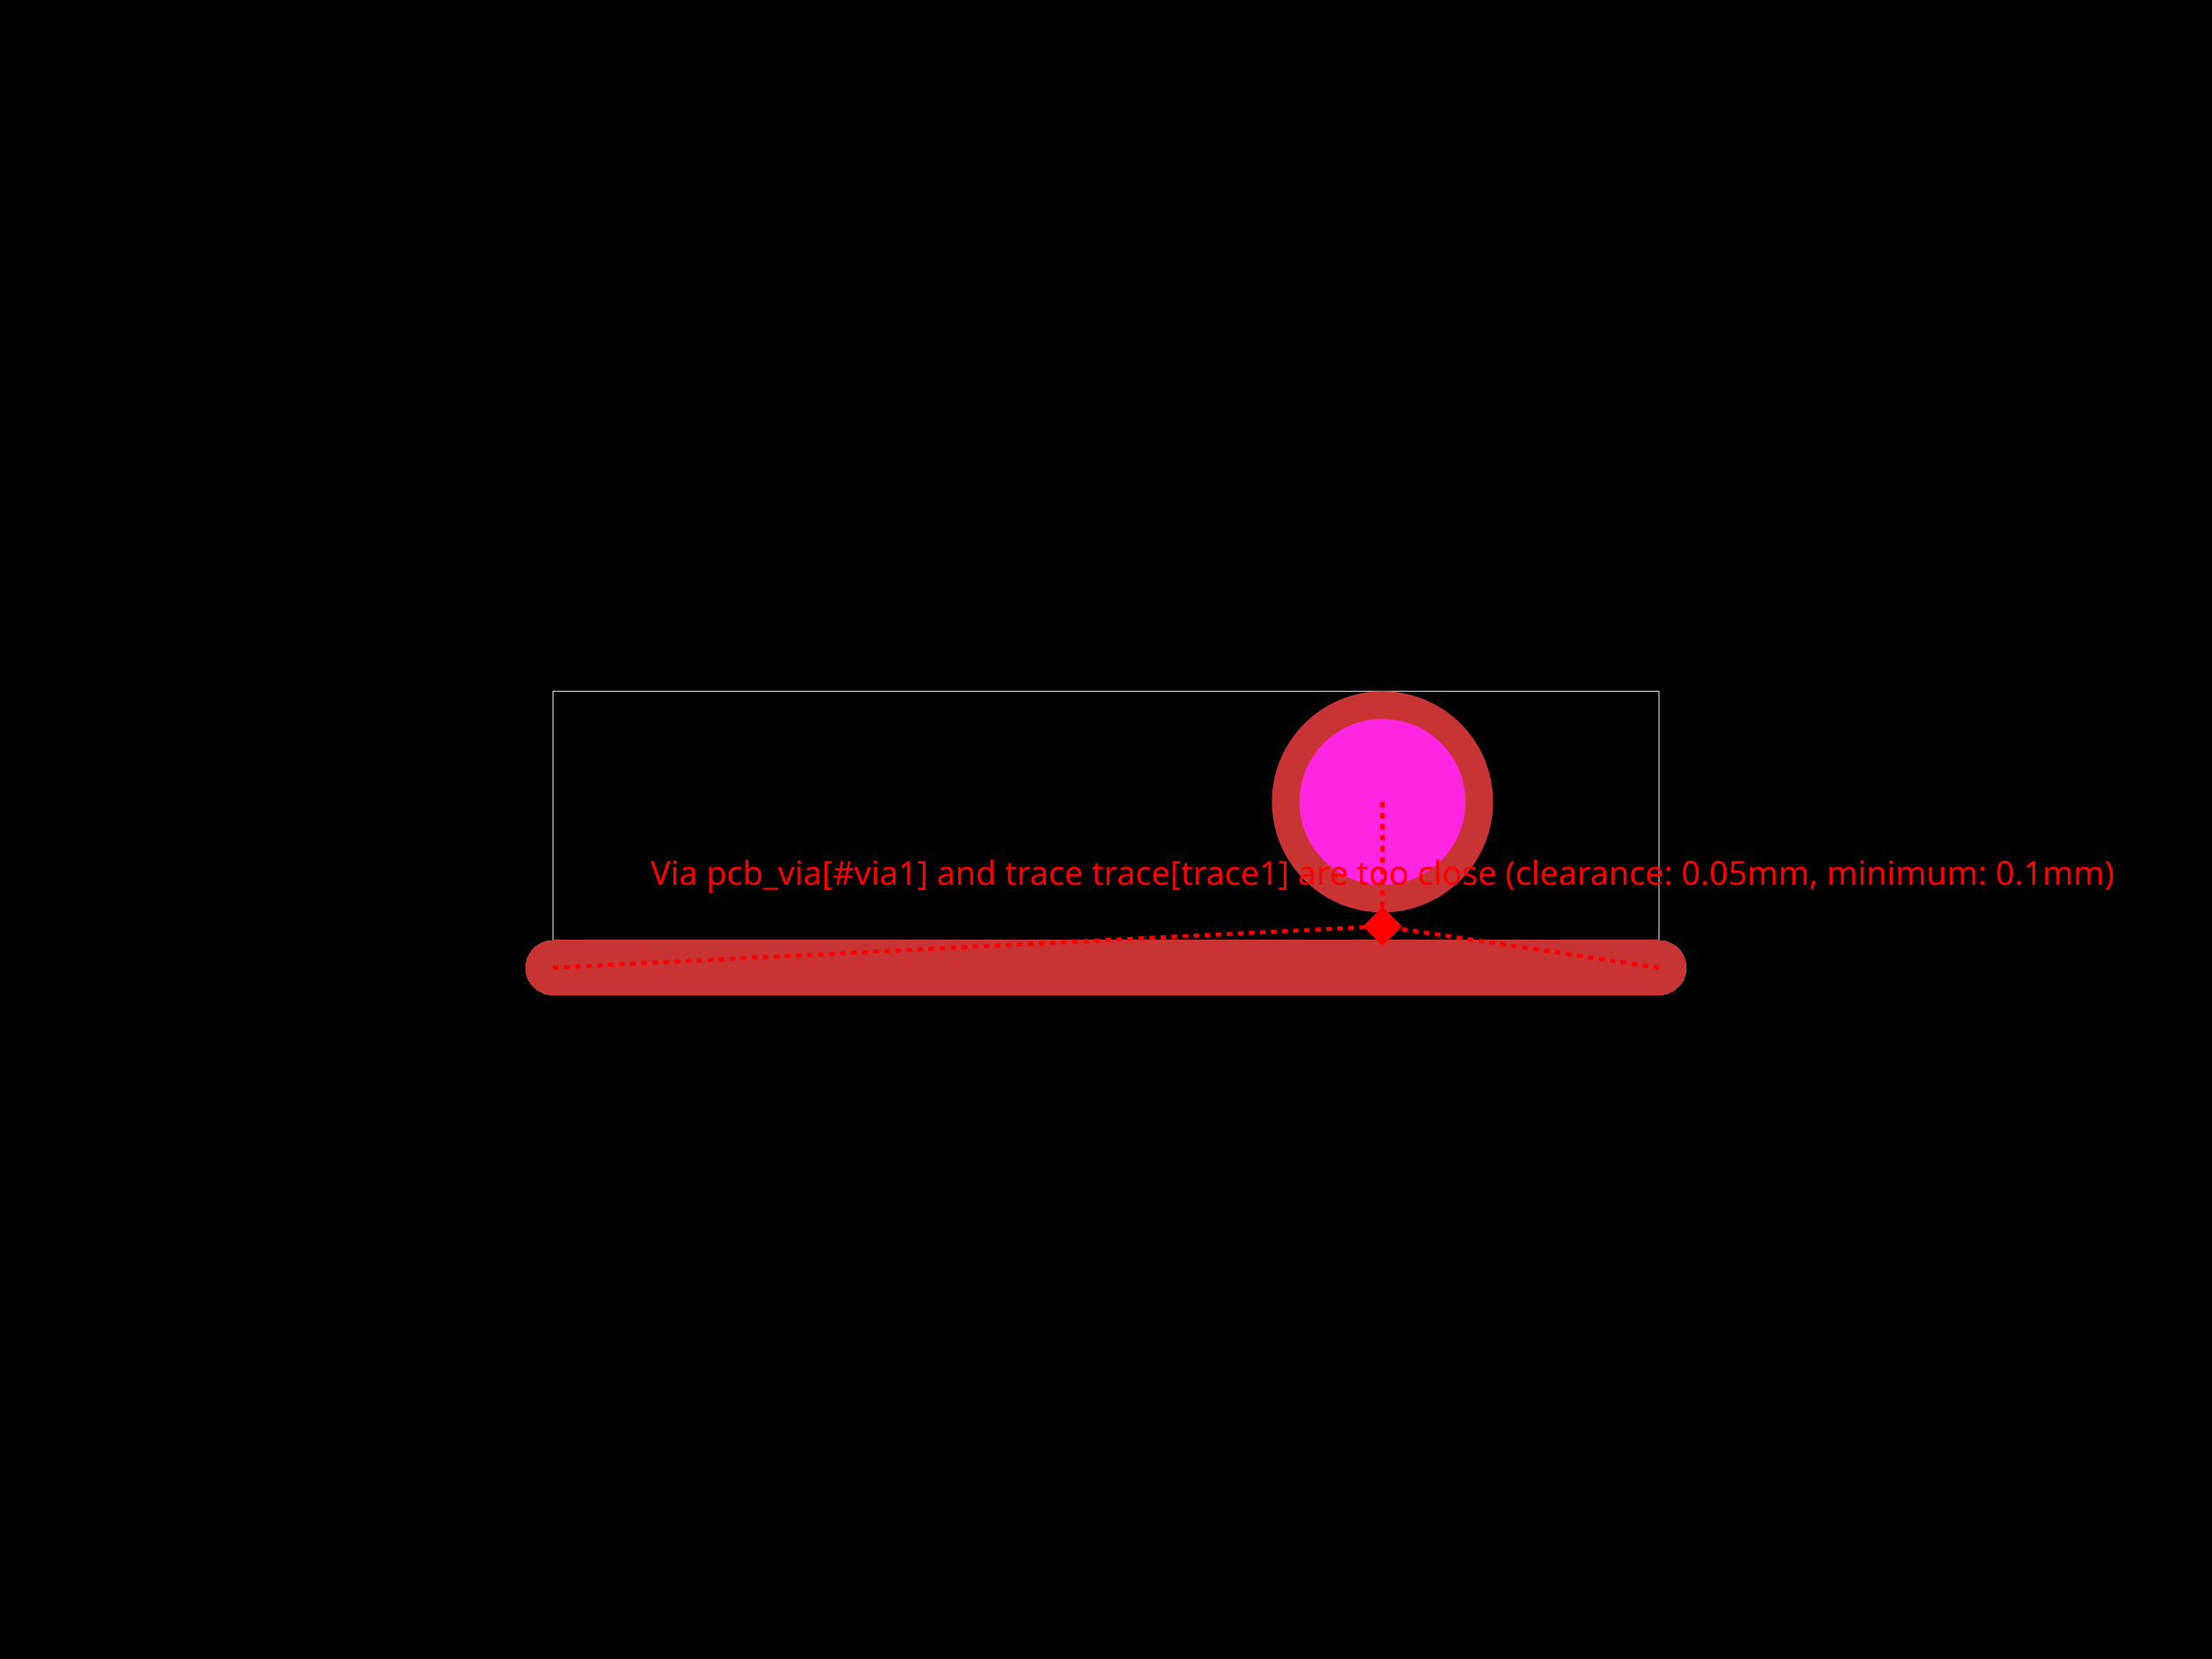
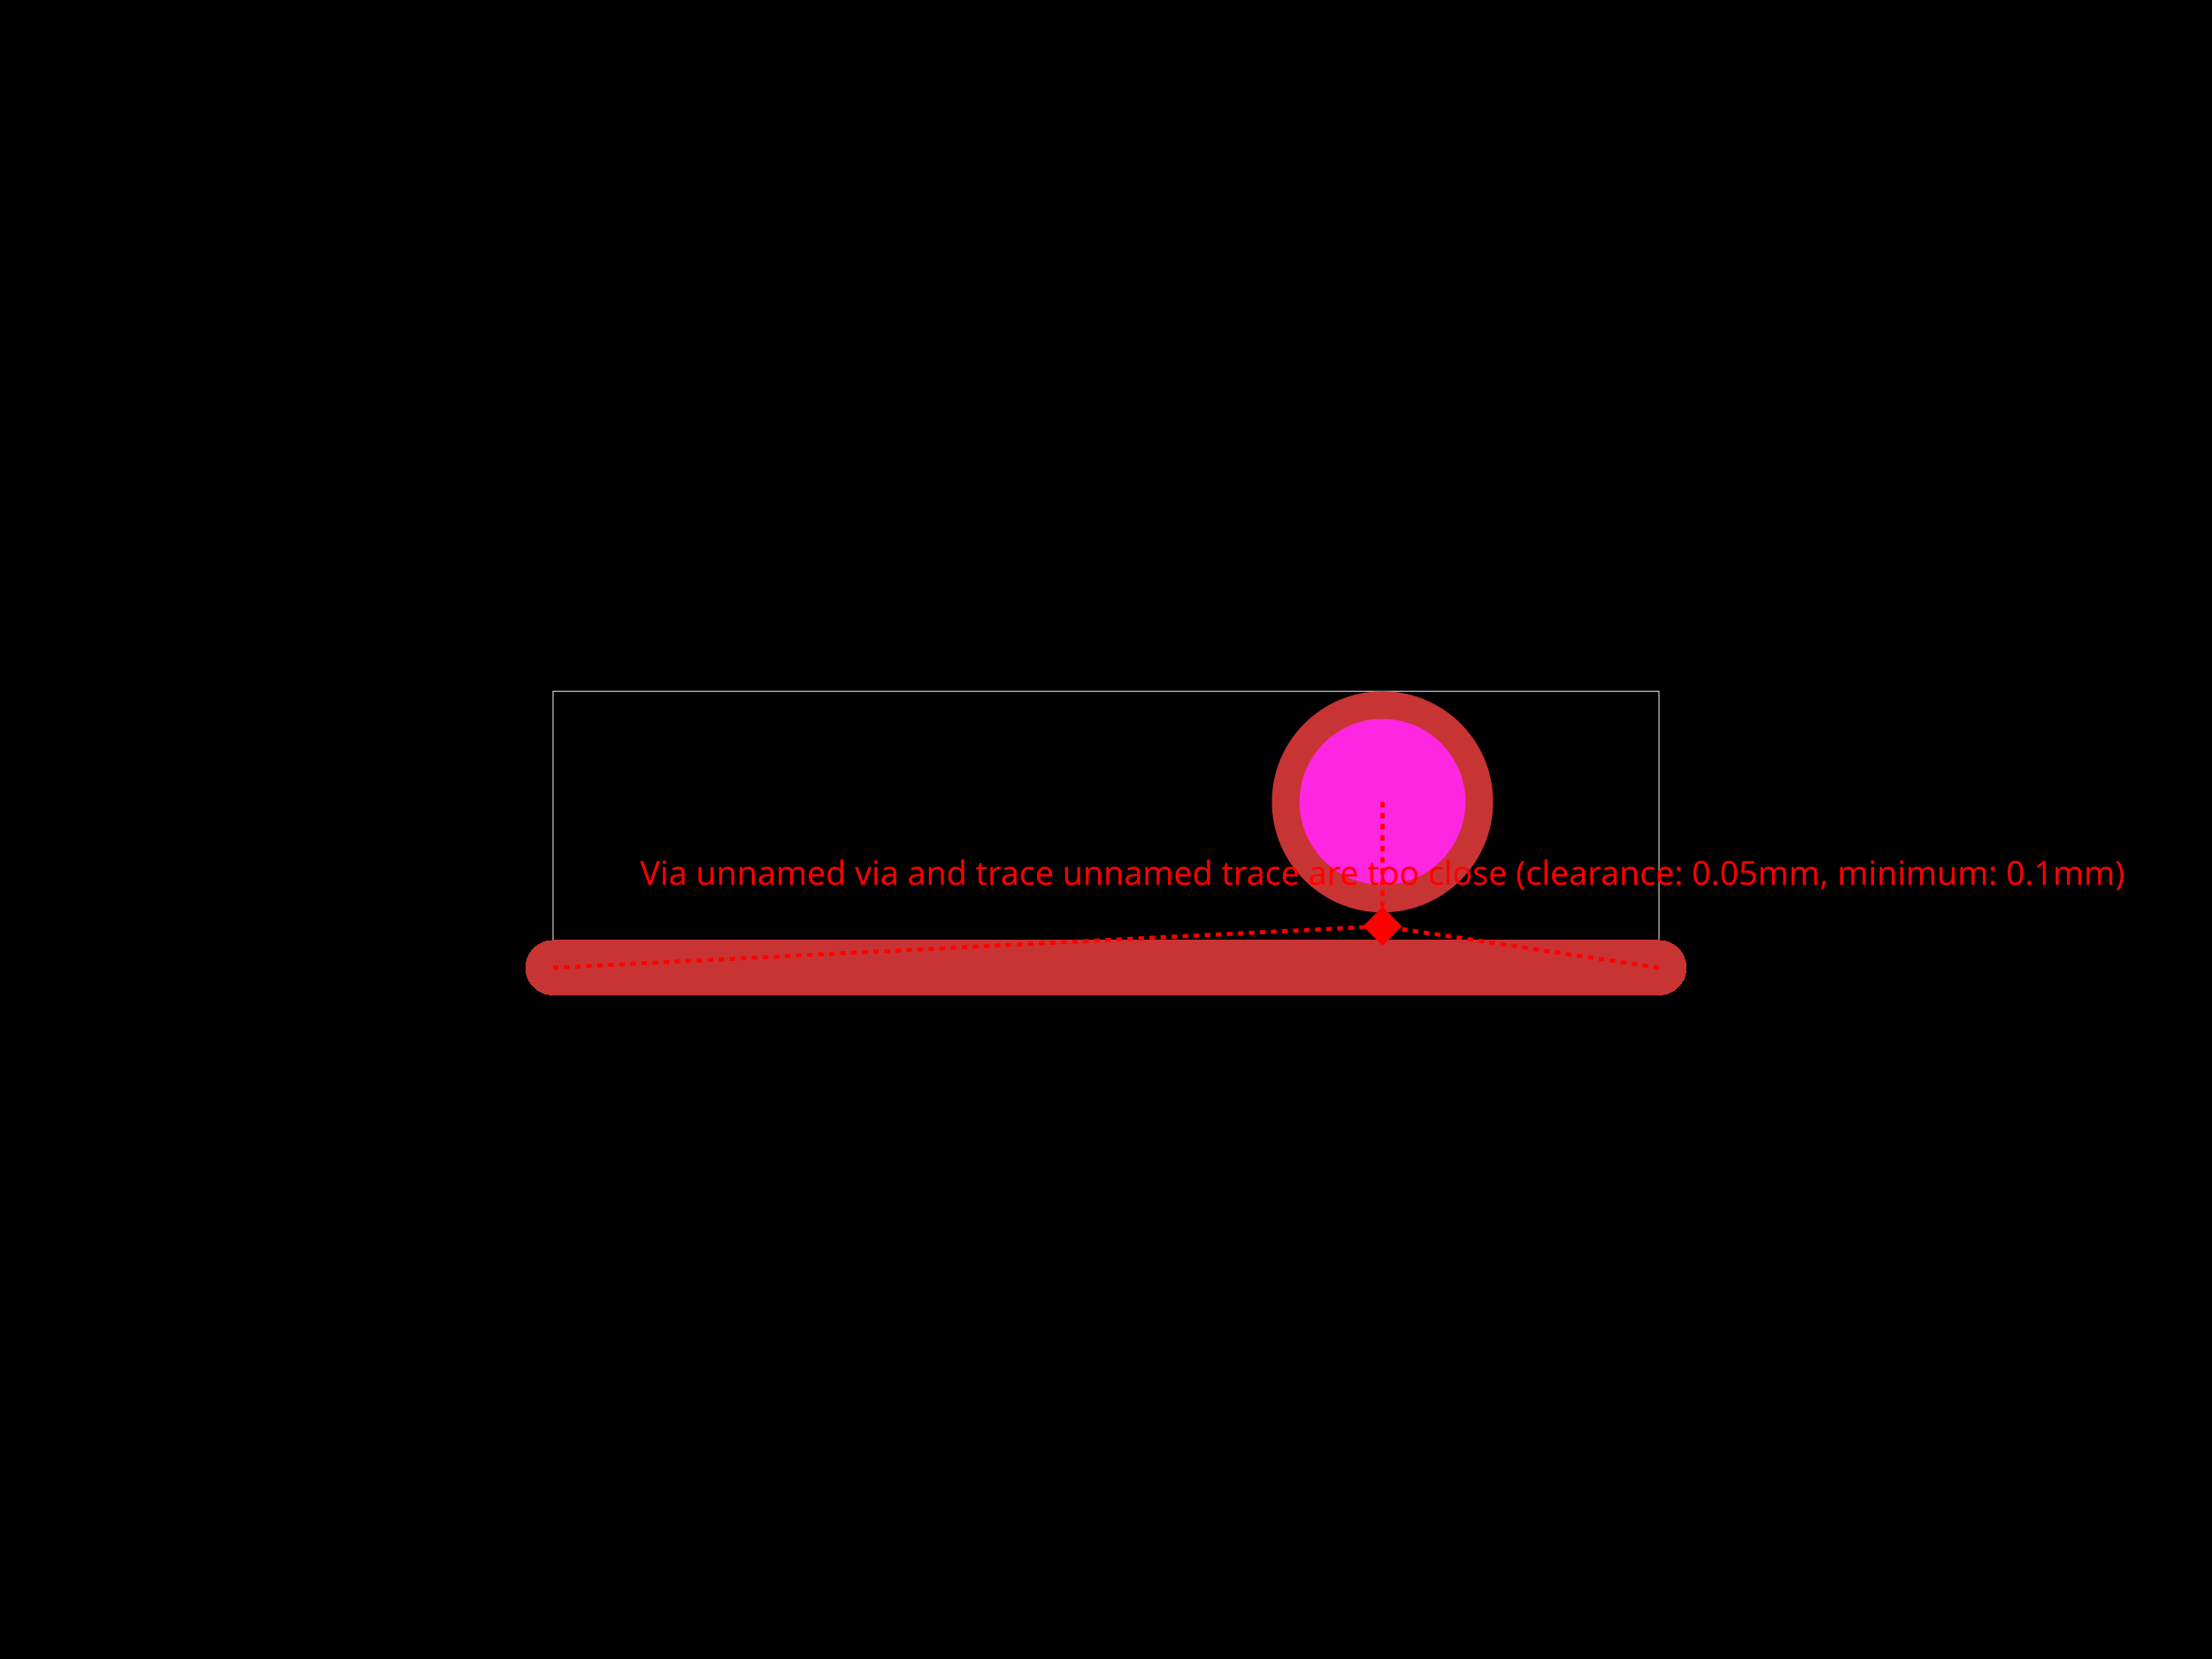
<svg xmlns="http://www.w3.org/2000/svg" width="800" height="600">
  <style />
  <rect class="boundary" x="0" y="0" fill="#000" width="800" height="600" data-type="pcb_background" data-pcb-layer="global" />
  <rect class="pcb-boundary" fill="none" stroke="#fff" stroke-width="0.3" x="200" y="250" width="400" height="100" data-type="pcb_boundary" data-pcb-layer="global" />
  <path class="pcb-trace" stroke="rgb(200, 52, 52)" fill="none" d="M 200 350 L 600 350" stroke-width="20" stroke-linecap="round" stroke-linejoin="round" shape-rendering="crispEdges" data-type="pcb_trace" data-pcb-layer="top" />
  <g data-type="pcb_via" data-pcb-layer="through">
    <circle class="pcb-hole-outer" fill="rgb(200, 52, 52)" cx="500" cy="290" r="40" data-type="pcb_via" data-pcb-layer="top" />
    <circle class="pcb-hole-inner" fill="#FF26E2" cx="500" cy="290" r="30" data-type="pcb_via" data-pcb-layer="drill" />
  </g>
  <line x1="200" y1="350" x2="500" y2="335" stroke="red" stroke-width="1.5" stroke-dasharray="2,2" data-error-reference="trace-start" data-type="pcb_via_trace_clearance_error" data-pcb-layer="overlay" />
  <line x1="600" y1="350" x2="500" y2="335" stroke="red" stroke-width="1.5" stroke-dasharray="2,2" data-error-reference="trace-end" data-type="pcb_via_trace_clearance_error" data-pcb-layer="overlay" />
  <line x1="500" y1="290" x2="500" y2="335" stroke="red" stroke-width="1.5" stroke-dasharray="2,2" data-error-reference="obstacle" data-type="pcb_via_trace_clearance_error" data-pcb-layer="overlay" />
  <rect x="495" y="330" width="10" height="10" fill="red" transform="rotate(45 500 335)" data-type="pcb_via_trace_clearance_error" data-pcb-layer="overlay" />
-   <text x="500" y="320" fill="red" font-family="sans-serif" font-size="12" text-anchor="middle" data-type="pcb_via_trace_clearance_error" data-pcb-layer="overlay">Via pcb_via[#via1] and trace trace[trace1] are too close (clearance: 0.05mm, minimum: 0.1mm)</text>
+   <text x="500" y="320" fill="red" font-family="sans-serif" font-size="12" text-anchor="middle" data-type="pcb_via_trace_clearance_error" data-pcb-layer="overlay">Via unnamed via and trace unnamed trace are too close (clearance: 0.05mm, minimum: 0.1mm)</text>
</svg>
